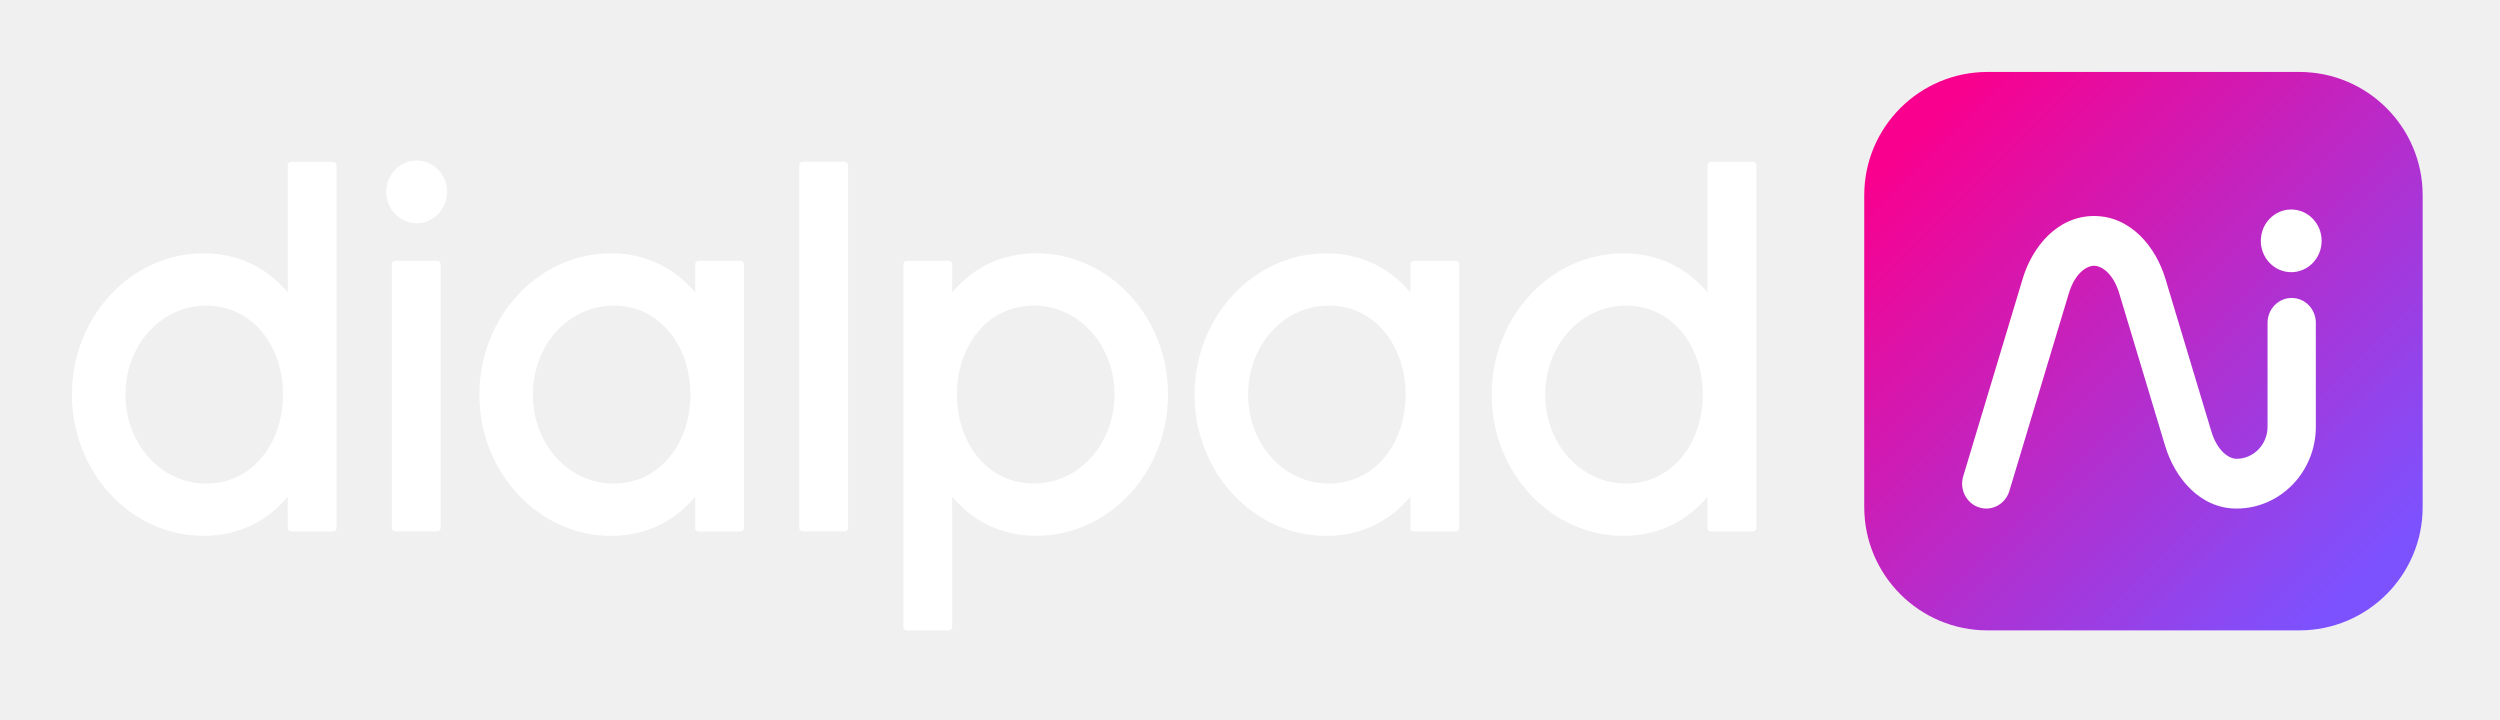
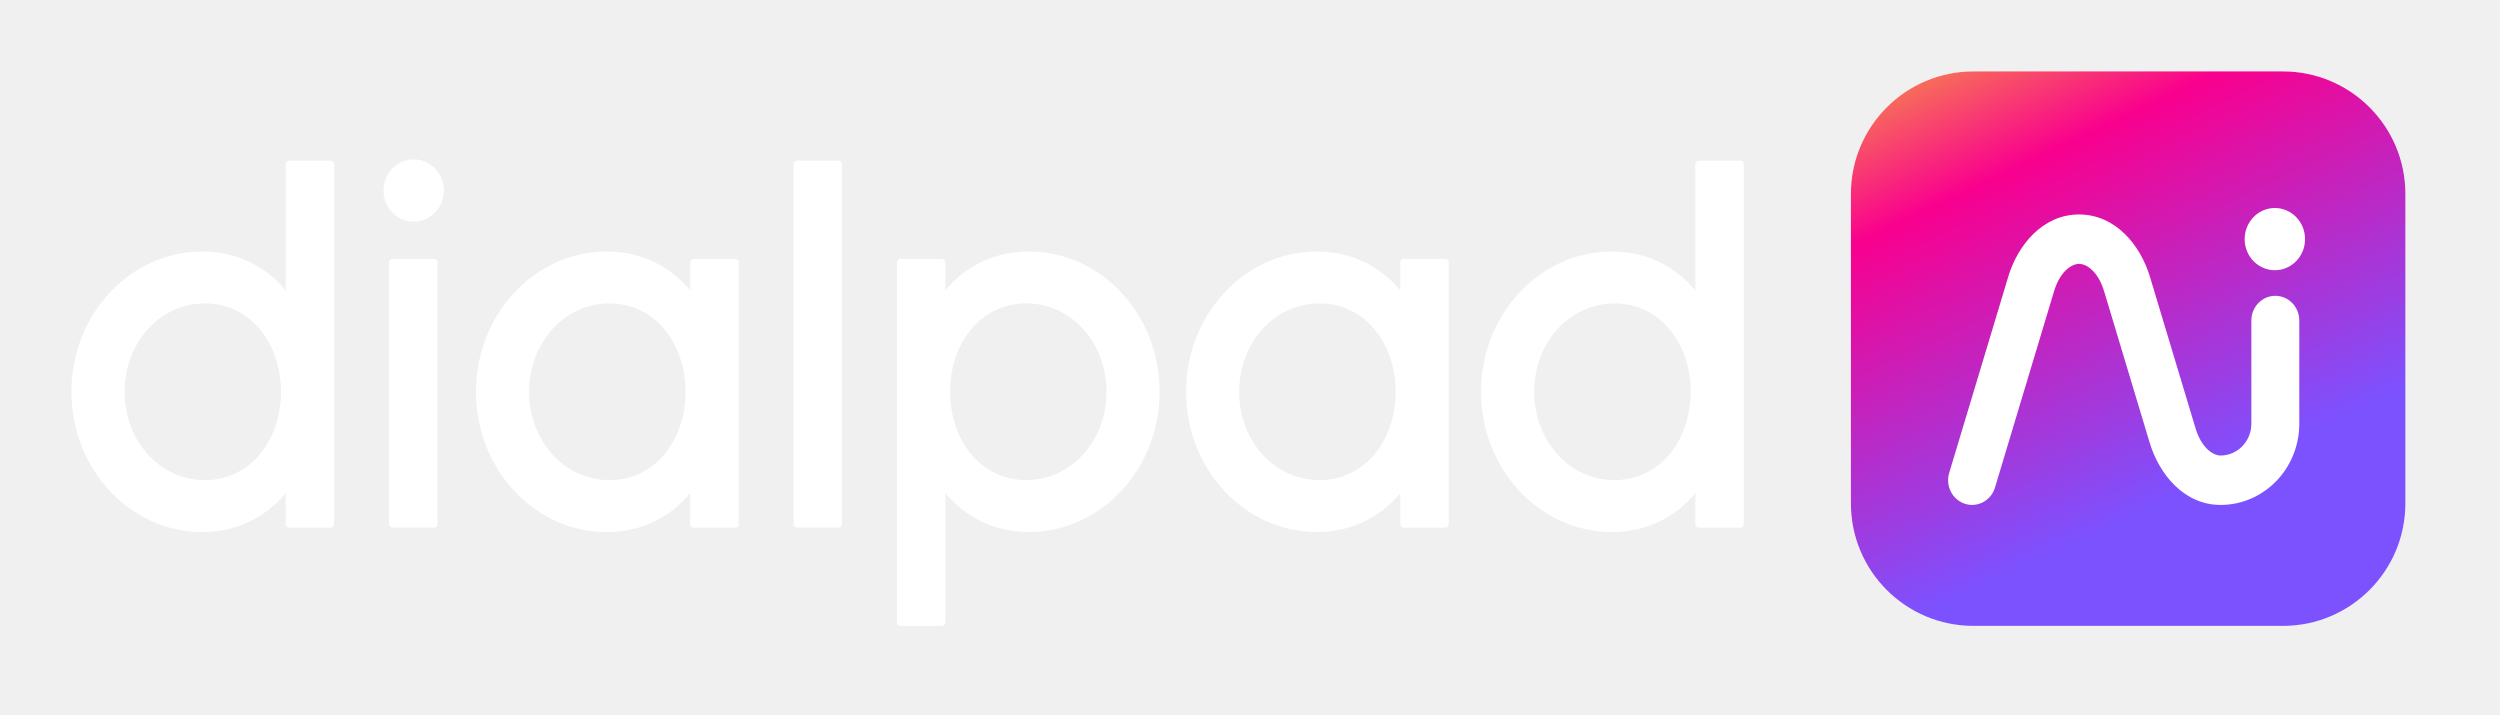
- <svg xmlns="http://www.w3.org/2000/svg" width="139" height="40" viewBox="0 0 139 40" fill="none">
+ <svg xmlns="http://www.w3.org/2000/svg" width="140" height="40" viewBox="0 0 140 40" fill="none">
  <path fill-rule="evenodd" clip-rule="evenodd" d="M24.858 10.668C24.858 11.13 24.68 11.573 24.363 11.9C24.046 12.227 23.616 12.411 23.167 12.411C22.719 12.411 22.288 12.227 21.971 11.9C21.654 11.573 21.476 11.13 21.476 10.668C21.476 10.206 21.654 9.762 21.971 9.436C22.288 9.109 22.719 8.925 23.167 8.925C23.616 8.925 24.046 9.109 24.363 9.436C24.68 9.762 24.858 10.206 24.858 10.668ZM44.44 29.351V9.186C44.441 9.135 44.46 9.086 44.494 9.05C44.529 9.014 44.575 8.994 44.623 8.994H46.97C47.018 8.994 47.065 9.014 47.099 9.05C47.133 9.086 47.153 9.134 47.153 9.185V29.351C47.153 29.377 47.148 29.402 47.139 29.425C47.13 29.448 47.116 29.469 47.099 29.487C47.082 29.505 47.062 29.519 47.039 29.529C47.017 29.538 46.993 29.543 46.969 29.543H44.623C44.522 29.543 44.44 29.457 44.44 29.351ZM15.999 9.191V16.259V16.26C14.874 14.914 13.278 14.085 11.321 14.085C7.284 14.085 4 17.608 4 21.939C4 26.27 7.284 29.794 11.321 29.794C13.279 29.794 14.874 28.963 15.999 27.617V29.356C15.999 29.382 16.004 29.407 16.013 29.43C16.022 29.454 16.036 29.475 16.053 29.493C16.07 29.511 16.09 29.525 16.113 29.534C16.135 29.544 16.159 29.549 16.183 29.549H18.529C18.577 29.549 18.624 29.529 18.658 29.492C18.692 29.456 18.712 29.407 18.712 29.356V9.191C18.712 9.085 18.63 8.998 18.529 8.998H16.182C16.081 8.998 15.999 9.085 15.999 9.191ZM11.471 26.886C8.929 26.886 6.976 24.667 6.976 21.939C6.976 19.212 8.929 16.992 11.472 16.992C14.015 16.992 15.735 19.211 15.735 21.939C15.735 24.666 14.015 26.886 11.471 26.886ZM57.619 14.082C55.661 14.082 54.067 14.912 52.942 16.258V14.693C52.942 14.587 52.86 14.5 52.758 14.5H50.412C50.31 14.5 50.229 14.587 50.229 14.693V34.857C50.229 34.908 50.248 34.957 50.282 34.993C50.317 35.029 50.363 35.05 50.412 35.05H52.759C52.807 35.05 52.854 35.029 52.888 34.993C52.923 34.957 52.942 34.908 52.942 34.857V27.616C54.067 28.962 55.662 29.791 57.619 29.791C61.657 29.791 64.941 26.267 64.941 21.937C64.941 17.606 61.657 14.082 57.619 14.082ZM57.469 26.884C54.926 26.884 53.205 24.665 53.205 21.937C53.205 19.209 54.926 16.989 57.47 16.989C60.012 16.989 61.965 19.208 61.965 21.937C61.965 24.664 60.012 26.884 57.469 26.884ZM38.653 14.693V16.26L38.652 16.261C37.525 14.915 35.931 14.085 33.974 14.085C29.937 14.085 26.653 17.609 26.653 21.941C26.653 26.271 29.937 29.795 33.974 29.795C35.932 29.795 37.526 28.965 38.652 27.619V29.357C38.652 29.383 38.656 29.408 38.666 29.431C38.675 29.455 38.688 29.476 38.706 29.494C38.723 29.512 38.743 29.526 38.765 29.535C38.788 29.545 38.812 29.55 38.836 29.55H41.181C41.205 29.55 41.229 29.545 41.252 29.535C41.274 29.526 41.294 29.511 41.311 29.493C41.328 29.476 41.341 29.454 41.351 29.431C41.36 29.408 41.365 29.383 41.365 29.357V14.693C41.365 14.587 41.283 14.5 41.181 14.5H38.835C38.734 14.5 38.653 14.587 38.653 14.693ZM34.124 26.886C31.582 26.886 29.628 24.667 29.628 21.939L29.629 21.939C29.629 19.212 31.582 16.992 34.124 16.992C36.668 16.992 38.388 19.211 38.388 21.939C38.388 24.666 36.667 26.886 34.124 26.886ZM78.417 16.26V14.693C78.417 14.642 78.436 14.593 78.471 14.556C78.505 14.52 78.552 14.5 78.6 14.5H80.947C80.995 14.5 81.042 14.52 81.076 14.556C81.111 14.593 81.13 14.642 81.13 14.693V29.356C81.13 29.407 81.111 29.456 81.076 29.492C81.042 29.529 80.995 29.549 80.947 29.549H78.6C78.499 29.549 78.417 29.463 78.417 29.357V27.618C77.292 28.964 75.697 29.794 73.74 29.794C69.702 29.794 66.418 26.27 66.418 21.939C66.418 17.608 69.702 14.085 73.74 14.085C75.697 14.085 77.292 14.914 78.417 16.26ZM69.394 21.939C69.394 24.667 71.346 26.886 73.89 26.886C76.433 26.886 78.153 24.667 78.153 21.939C78.153 19.211 76.433 16.992 73.89 16.992C71.346 16.992 69.394 19.211 69.394 21.939ZM94.938 16.26V9.191C94.938 9.14 94.957 9.091 94.992 9.055C95.026 9.019 95.073 8.998 95.121 8.998H97.468C97.516 8.998 97.563 9.019 97.597 9.055C97.632 9.091 97.651 9.14 97.651 9.191V29.356C97.651 29.407 97.632 29.456 97.597 29.492C97.563 29.529 97.516 29.549 97.468 29.549H95.121C95.02 29.549 94.938 29.462 94.938 29.356V27.618C93.813 28.964 92.218 29.794 90.261 29.794C86.223 29.794 82.939 26.27 82.939 21.939C82.939 17.608 86.223 14.085 90.261 14.085C92.218 14.085 93.813 14.914 94.938 16.26ZM85.915 21.939C85.915 24.667 87.868 26.886 90.411 26.886C92.954 26.886 94.675 24.667 94.675 21.939C94.675 19.211 92.954 16.992 90.411 16.992C87.868 16.992 85.915 19.211 85.915 21.939ZM21.787 14.692V29.351C21.788 29.402 21.807 29.451 21.841 29.487C21.876 29.523 21.922 29.543 21.971 29.543H24.317C24.366 29.543 24.413 29.523 24.447 29.486C24.481 29.45 24.5 29.401 24.5 29.35V14.692C24.5 14.586 24.418 14.499 24.317 14.499H21.971C21.87 14.499 21.787 14.586 21.787 14.692Z" fill="#fff" />
  <path d="M103.651 10.858C103.651 7.07 106.722 4 110.509 4H127.843C131.63 4 134.701 7.07 134.701 10.858V28.192C134.701 31.979 131.63 35.05 127.843 35.05H110.509C106.722 35.05 103.651 31.979 103.651 28.192V10.858Z" fill="white" />
  <path fill-rule="evenodd" clip-rule="evenodd" d="M110.509 4C106.722 4 103.651 7.07 103.651 10.858V28.192C103.651 31.979 106.722 35.05 110.509 35.05H127.843C131.63 35.05 134.701 31.979 134.701 28.192V10.858C134.701 7.07 131.63 4 127.843 4H110.509ZM127.392 15.133C128.326 15.133 129.083 14.353 129.083 13.391C129.083 12.428 128.326 11.648 127.392 11.648C126.458 11.648 125.701 12.428 125.701 13.391C125.701 14.353 126.458 15.133 127.392 15.133ZM116.428 14.777C116.039 14.777 115.369 15.159 115.021 16.332L115.02 16.334L111.719 27.302C111.5 28.032 110.748 28.44 110.04 28.214C109.331 27.987 108.935 27.212 109.155 26.483L112.454 15.522L112.454 15.519C112.991 13.716 114.397 12.01 116.428 12.01C118.459 12.01 119.863 13.713 120.401 15.513L120.401 15.514L122.942 23.957L122.943 23.959C123.291 25.128 123.96 25.509 124.349 25.509C125.303 25.509 126.076 24.712 126.076 23.729V17.949C126.076 17.185 126.677 16.566 127.418 16.566C128.159 16.566 128.76 17.185 128.76 17.949V23.729C128.76 26.24 126.785 28.276 124.349 28.276C122.321 28.276 120.915 26.574 120.377 24.774L120.376 24.772L117.835 16.329L117.835 16.328C117.486 15.158 116.819 14.777 116.428 14.777Z" fill="url(#paint0_linear_16929_2232)" />
  <defs>
-     <linearGradient id="paint0_linear_16929_2232" x1="103.651" y1="4" x2="134.701" y2="35.05" gradientUnits="userSpaceOnUse">
-       <stop offset="0.1" stop-color="#F9008E" />
-       <stop offset="0.9" stop-color="#7C52FF" />
+     <linearGradient id="paint0_linear_16929_2232" x1="136.552" y1="35.221" x2="117.83" y2="-4.477" gradientUnits="userSpaceOnUse">
+       <stop offset="0.297" stop-color="#7C52FF" />
+       <stop offset="0.762" stop-color="#F9008E" />
+       <stop offset="1" stop-color="#F6AB3C" />
    </linearGradient>
  </defs>
</svg>
